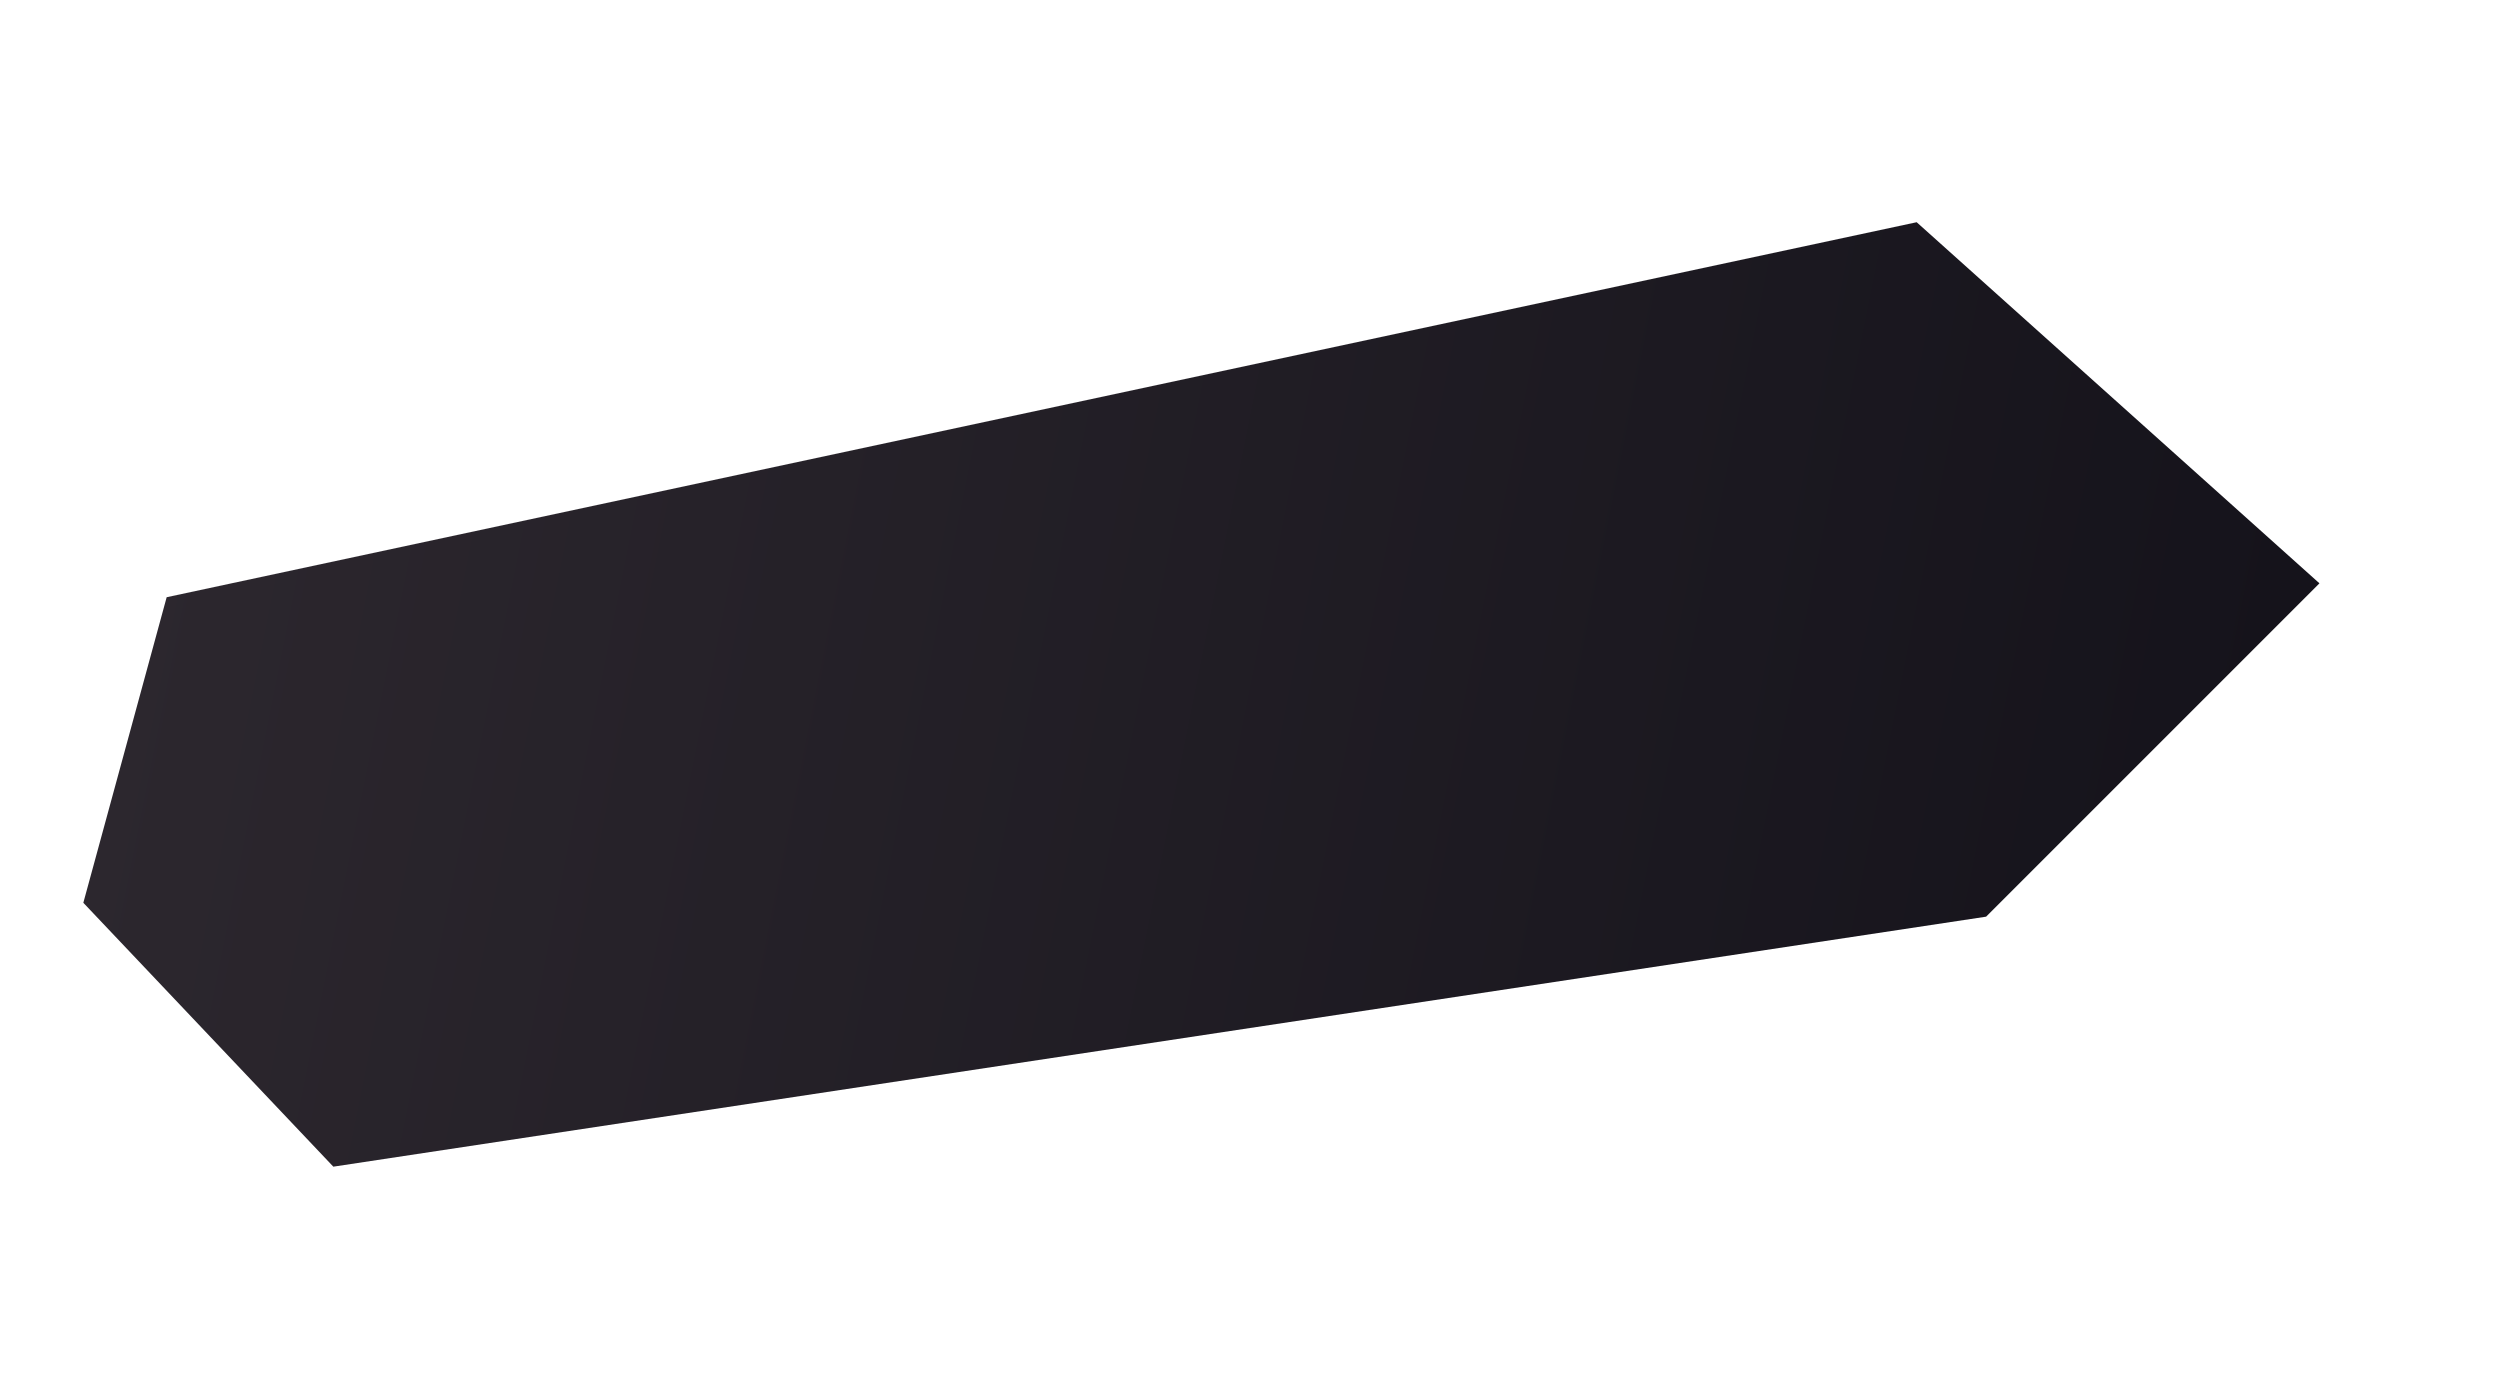
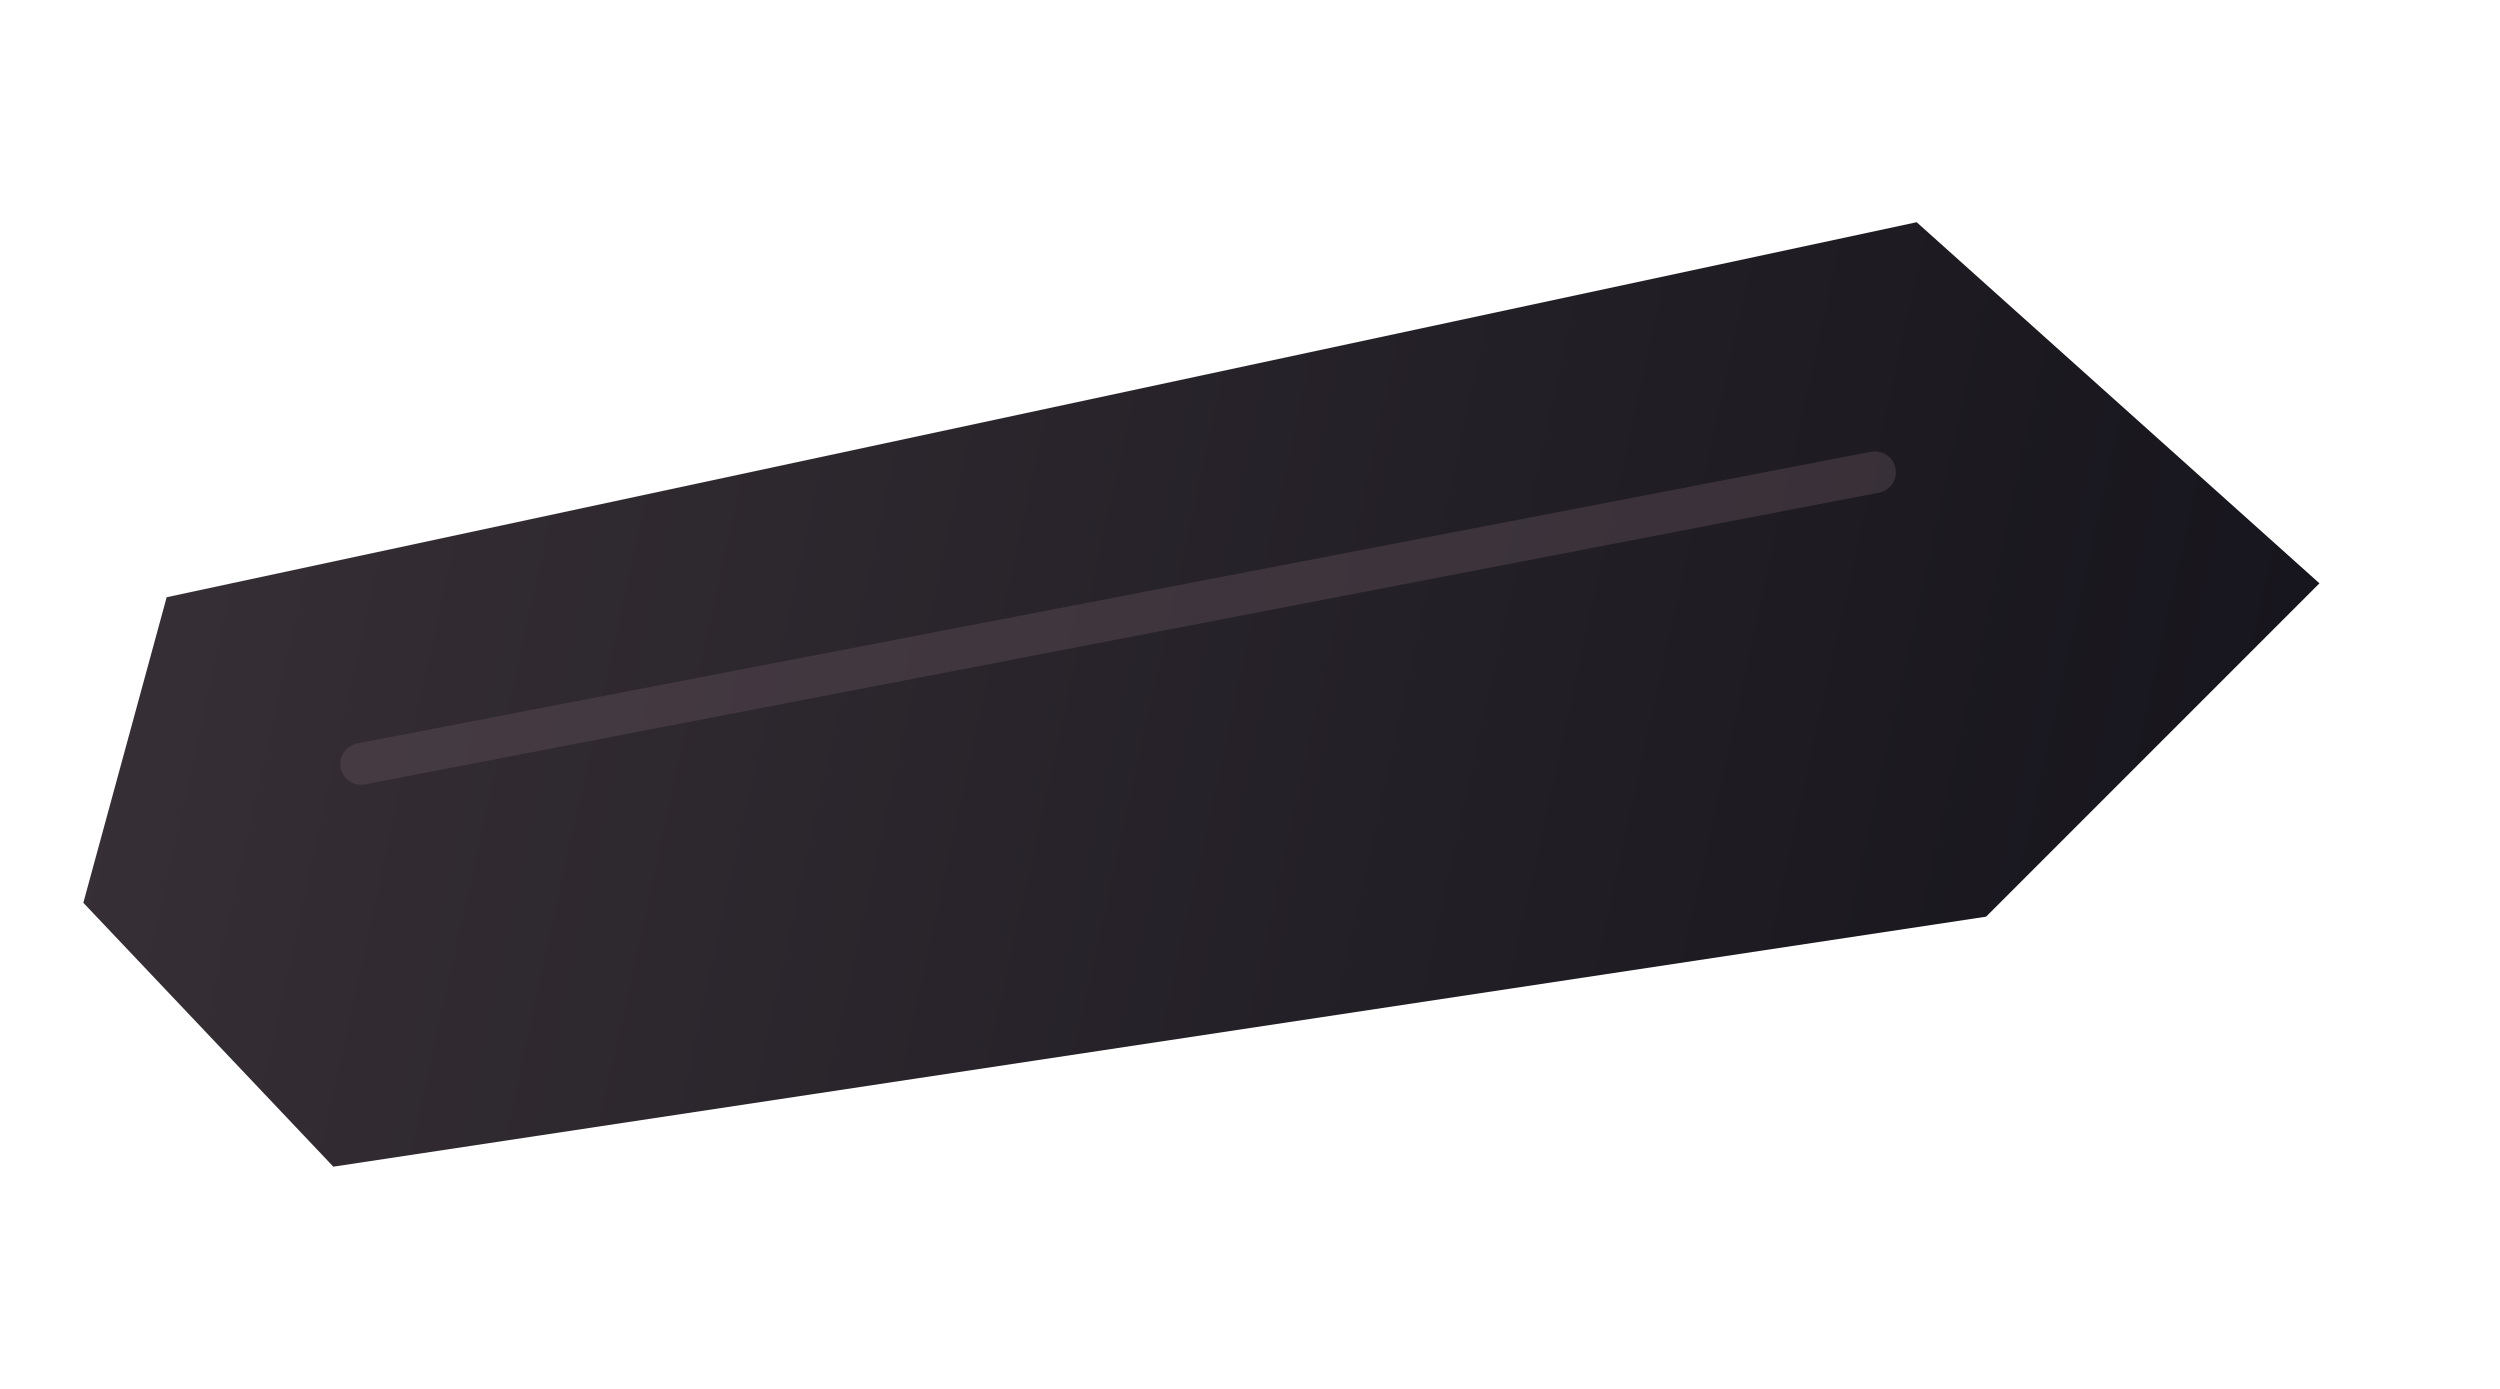
<svg xmlns="http://www.w3.org/2000/svg" width="360" height="200" viewBox="0 0 360 200">
  <defs>
-     <linearGradient id="g" x1="20" y1="80" x2="320" y2="140" gradientUnits="userSpaceOnUse">
-       <stop stop-color="#2C272E" />
-       <stop offset="1" stop-color="#15131B" />
+     <linearGradient id="tMain" x1="20" y1="76" x2="320" y2="142" gradientUnits="userSpaceOnUse">
+       <stop stop-color="#362F35" />
+       <stop offset="1" stop-color="#17151D" />
    </linearGradient>
  </defs>
-   <path d="M24 86 276 32 334 84 286 132 48 168 12 130Z" fill="url(#g)" />
+   <path d="M24 86 276 32 334 84 286 132 48 168 12 130Z" fill="url(#tMain)" />
+   <path d="M52 110 270 68" stroke="#62525C" stroke-opacity="0.4" stroke-width="6" stroke-linecap="round" />
</svg>
